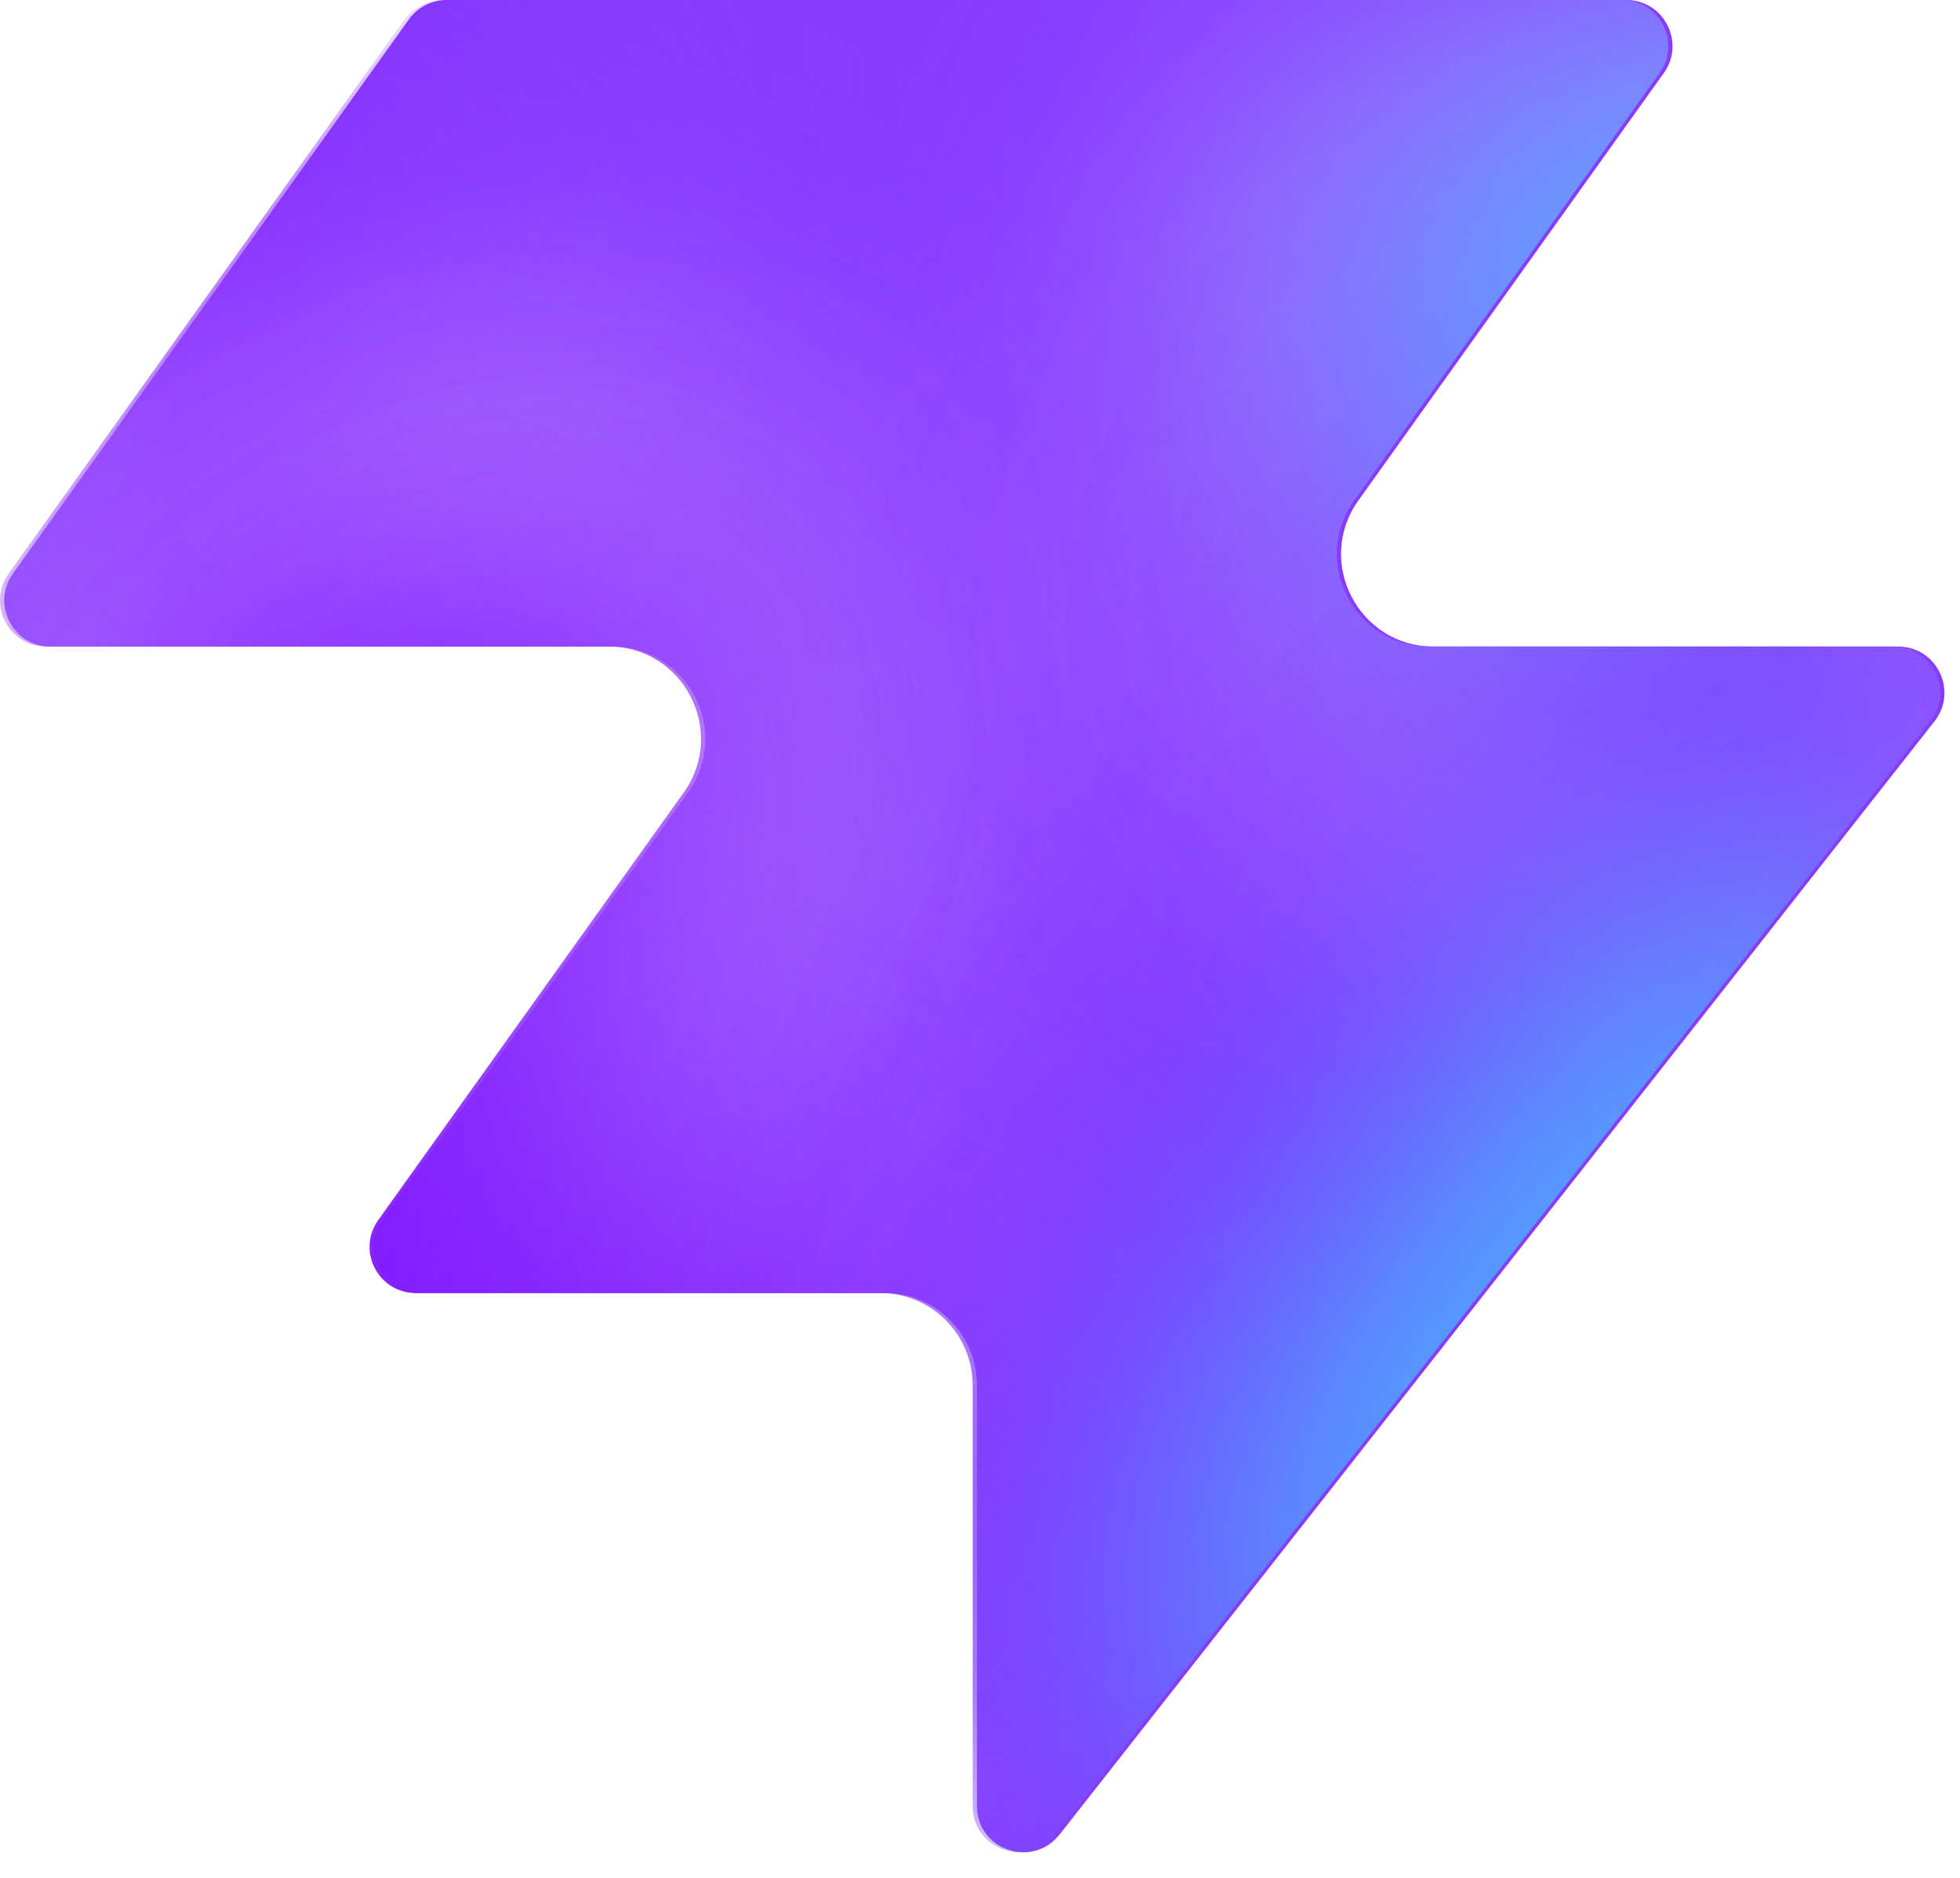
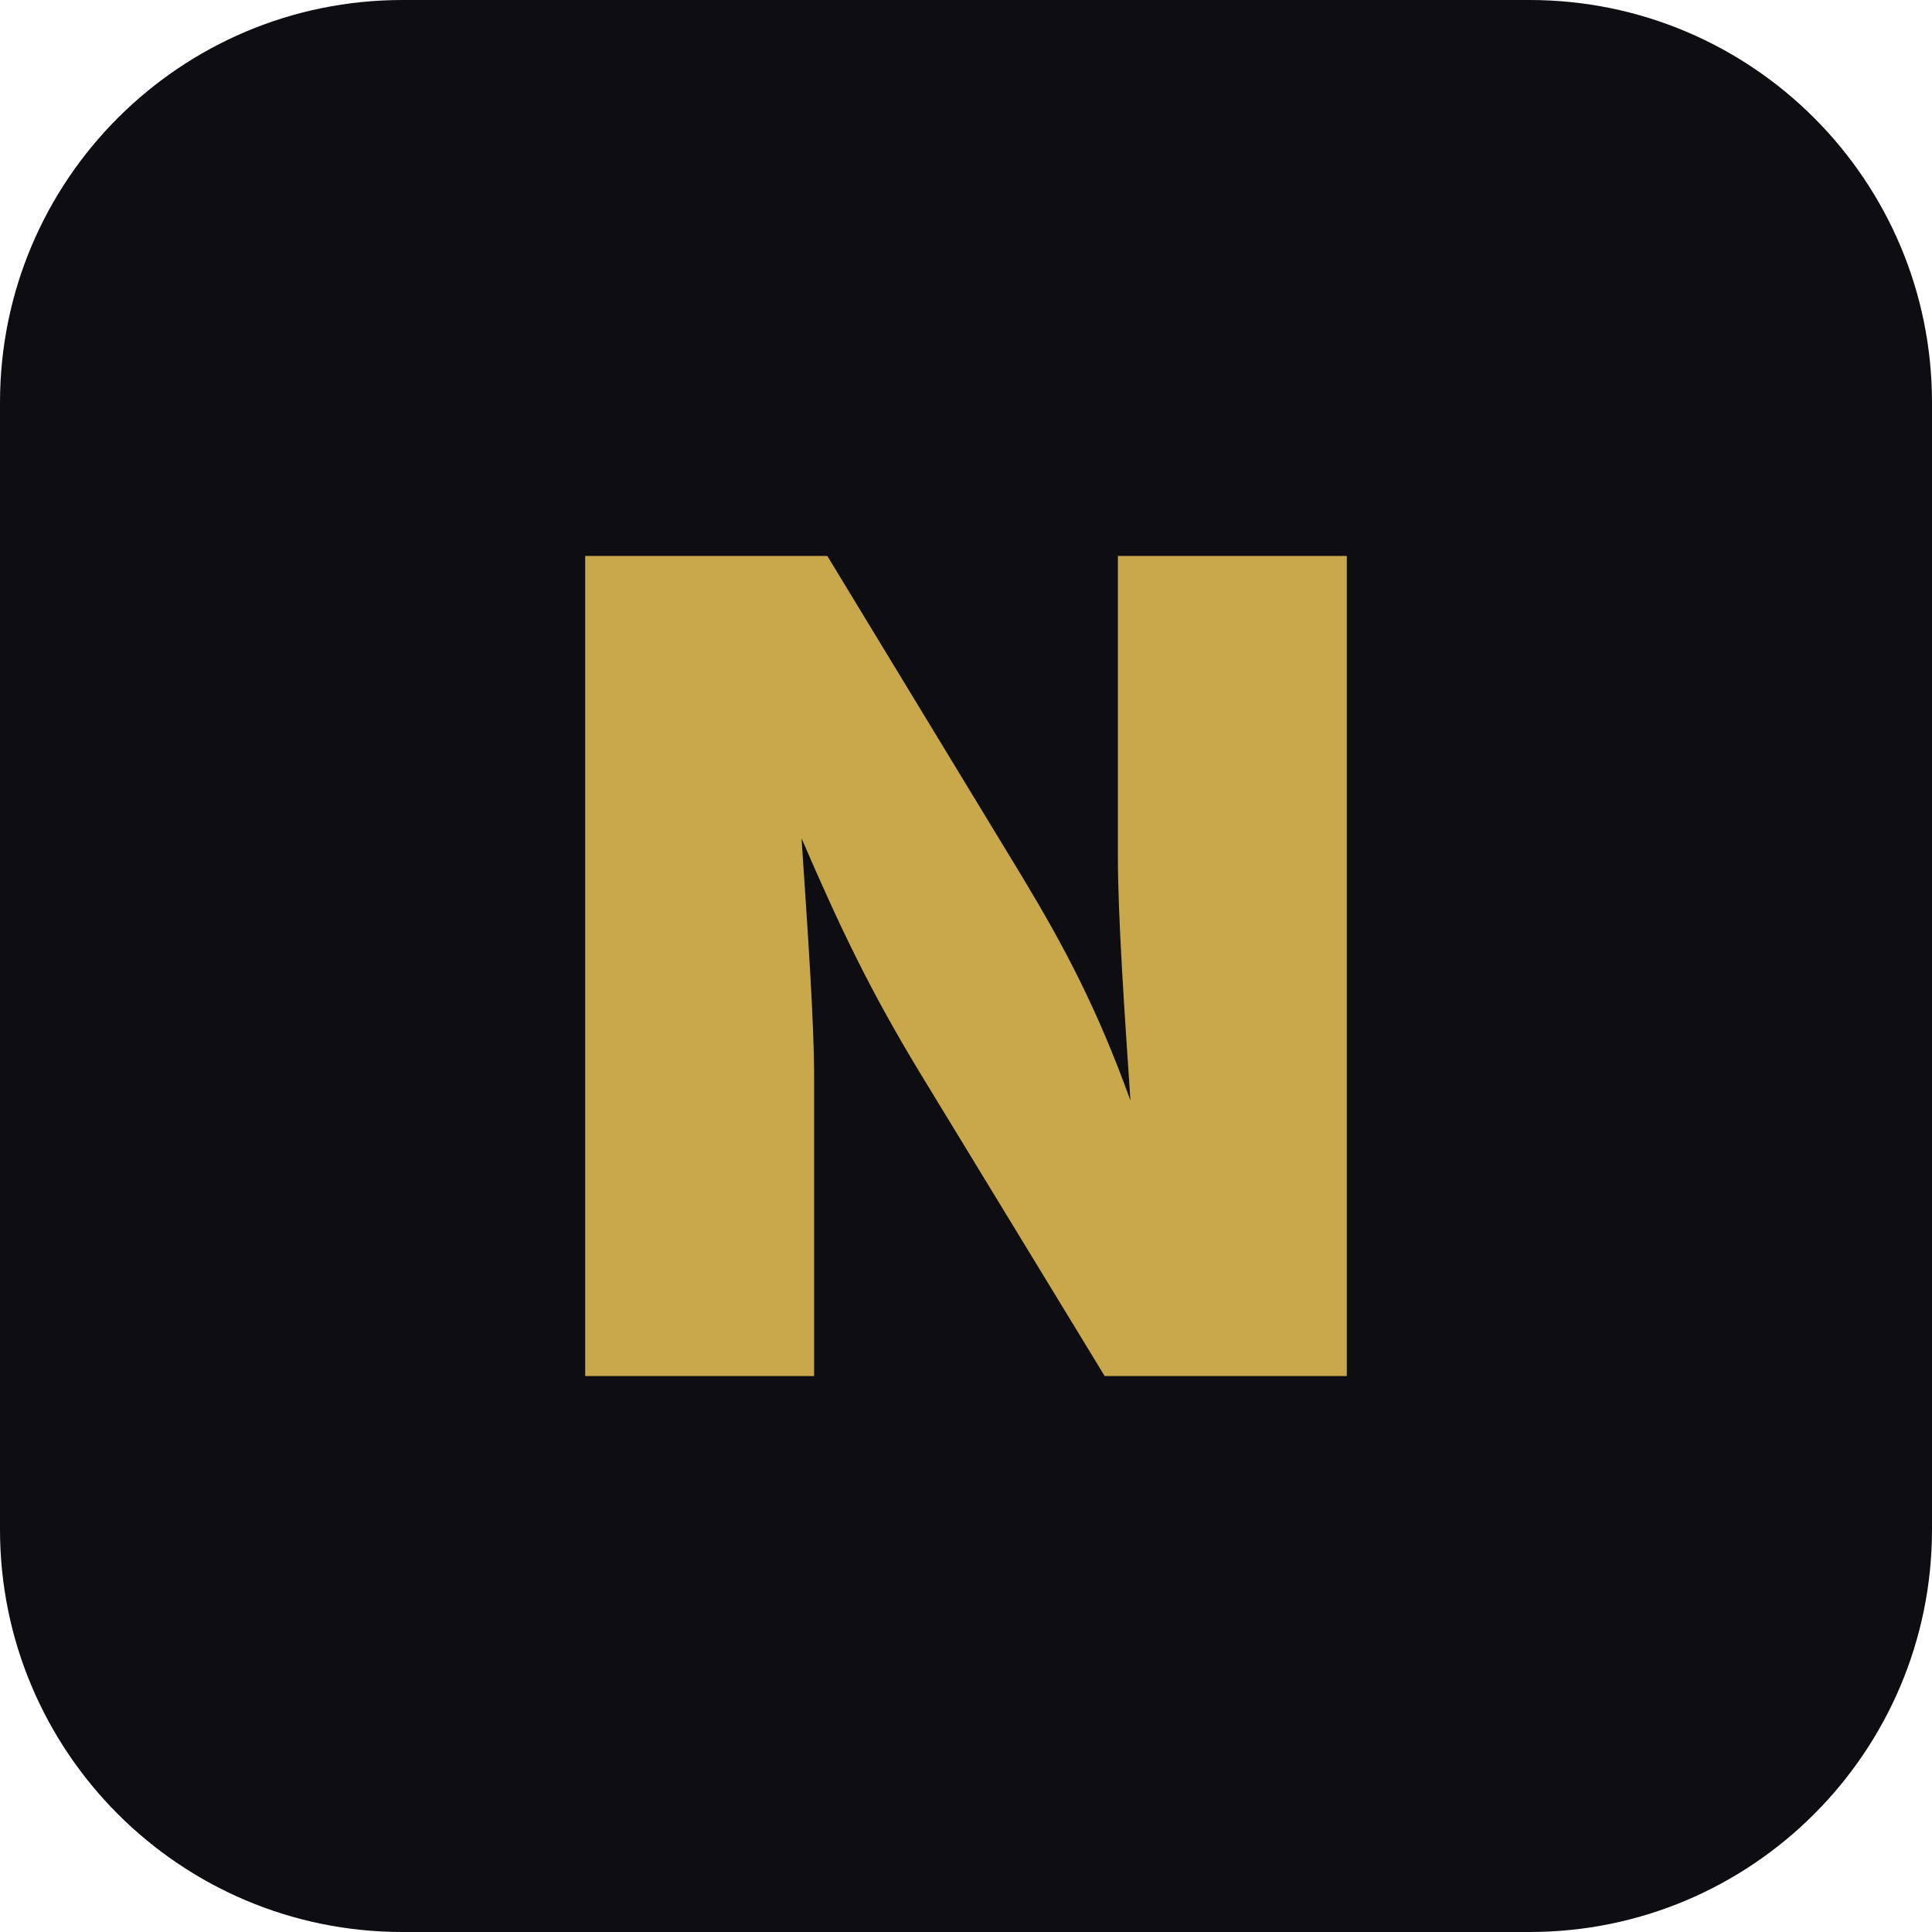
- <svg xmlns="http://www.w3.org/2000/svg" width="48" height="46" fill="none" viewBox="0 0 48 46">
-   <path fill="#863bff" d="M25.946 44.938c-.664.845-2.021.375-2.021-.698V33.937a2.26 2.26 0 0 0-2.262-2.262H10.287c-.92 0-1.456-1.04-.92-1.788l7.48-10.471c1.07-1.497 0-3.578-1.842-3.578H1.237c-.92 0-1.456-1.04-.92-1.788L10.013.474c.214-.297.556-.474.92-.474h28.894c.92 0 1.456 1.04.92 1.788l-7.48 10.471c-1.07 1.498 0 3.579 1.842 3.579h11.377c.943 0 1.473 1.088.89 1.83L25.947 44.94z" style="fill:#863bff;fill:color(display-p3 .525 .23 1);fill-opacity:1" />
-   <mask id="a" width="48" height="46" x="0" y="0" maskUnits="userSpaceOnUse" style="mask-type:alpha">
-     <path fill="#000" d="M25.842 44.938c-.664.844-2.021.375-2.021-.698V33.937a2.26 2.26 0 0 0-2.262-2.262H10.183c-.92 0-1.456-1.04-.92-1.788l7.48-10.471c1.07-1.498 0-3.579-1.842-3.579H1.133c-.92 0-1.456-1.04-.92-1.787L9.91.473c.214-.297.556-.474.92-.474h28.894c.92 0 1.456 1.04.92 1.788l-7.48 10.471c-1.07 1.498 0 3.578 1.842 3.578h11.377c.943 0 1.473 1.088.89 1.832L25.843 44.94z" style="fill:#000;fill-opacity:1" />
-   </mask>
-   <g mask="url(#a)">
-     <g filter="url(#b)">
-       <ellipse cx="5.508" cy="14.704" fill="#ede6ff" rx="5.508" ry="14.704" style="fill:#ede6ff;fill:color(display-p3 .927 .903 1);fill-opacity:1" transform="matrix(.00324 1 1 -.00324 -4.47 31.516)" />
-     </g>
-     <g filter="url(#c)">
-       <ellipse cx="10.399" cy="29.851" fill="#ede6ff" rx="10.399" ry="29.851" style="fill:#ede6ff;fill:color(display-p3 .927 .903 1);fill-opacity:1" transform="matrix(.00324 1 1 -.00324 -39.328 7.883)" />
-     </g>
-     <g filter="url(#d)">
-       <ellipse cx="5.508" cy="30.487" fill="#7e14ff" rx="5.508" ry="30.487" style="fill:#7e14ff;fill:color(display-p3 .492 .077 1);fill-opacity:1" transform="rotate(89.814 -25.913 -14.639)scale(1 -1)" />
-     </g>
-     <g filter="url(#e)">
-       <ellipse cx="5.508" cy="30.599" fill="#7e14ff" rx="5.508" ry="30.599" style="fill:#7e14ff;fill:color(display-p3 .492 .077 1);fill-opacity:1" transform="rotate(89.814 -32.644 -3.334)scale(1 -1)" />
-     </g>
-     <g filter="url(#f)">
-       <ellipse cx="5.508" cy="30.599" fill="#7e14ff" rx="5.508" ry="30.599" style="fill:#7e14ff;fill:color(display-p3 .492 .077 1);fill-opacity:1" transform="matrix(.00324 1 1 -.00324 -34.34 30.47)" />
-     </g>
-     <g filter="url(#g)">
-       <ellipse cx="14.072" cy="22.078" fill="#ede6ff" rx="14.072" ry="22.078" style="fill:#ede6ff;fill:color(display-p3 .927 .903 1);fill-opacity:1" transform="rotate(93.35 24.506 48.493)scale(-1 1)" />
-     </g>
-     <g filter="url(#h)">
-       <ellipse cx="3.47" cy="21.501" fill="#7e14ff" rx="3.47" ry="21.501" style="fill:#7e14ff;fill:color(display-p3 .492 .077 1);fill-opacity:1" transform="rotate(89.009 28.708 47.59)scale(-1 1)" />
-     </g>
-     <g filter="url(#i)">
-       <ellipse cx="3.47" cy="21.501" fill="#7e14ff" rx="3.47" ry="21.501" style="fill:#7e14ff;fill:color(display-p3 .492 .077 1);fill-opacity:1" transform="rotate(89.009 28.708 47.59)scale(-1 1)" />
-     </g>
-     <g filter="url(#j)">
-       <ellipse cx=".387" cy="8.972" fill="#7e14ff" rx="4.407" ry="29.108" style="fill:#7e14ff;fill:color(display-p3 .492 .077 1);fill-opacity:1" transform="rotate(39.51 .387 8.972)" />
-     </g>
-     <g filter="url(#k)">
-       <ellipse cx="47.523" cy="-6.092" fill="#7e14ff" rx="4.407" ry="29.108" style="fill:#7e14ff;fill:color(display-p3 .492 .077 1);fill-opacity:1" transform="rotate(37.892 47.523 -6.092)" />
-     </g>
-     <g filter="url(#l)">
-       <ellipse cx="41.412" cy="6.333" fill="#47bfff" rx="5.971" ry="9.665" style="fill:#47bfff;fill:color(display-p3 .28 .748 1);fill-opacity:1" transform="rotate(37.892 41.412 6.333)" />
-     </g>
-     <g filter="url(#m)">
-       <ellipse cx="-1.879" cy="38.332" fill="#7e14ff" rx="4.407" ry="29.108" style="fill:#7e14ff;fill:color(display-p3 .492 .077 1);fill-opacity:1" transform="rotate(37.892 -1.88 38.332)" />
-     </g>
-     <g filter="url(#n)">
-       <ellipse cx="-1.879" cy="38.332" fill="#7e14ff" rx="4.407" ry="29.108" style="fill:#7e14ff;fill:color(display-p3 .492 .077 1);fill-opacity:1" transform="rotate(37.892 -1.88 38.332)" />
-     </g>
-     <g filter="url(#o)">
-       <ellipse cx="35.651" cy="29.907" fill="#7e14ff" rx="4.407" ry="29.108" style="fill:#7e14ff;fill:color(display-p3 .492 .077 1);fill-opacity:1" transform="rotate(37.892 35.651 29.907)" />
-     </g>
-     <g filter="url(#p)">
-       <ellipse cx="38.418" cy="32.4" fill="#47bfff" rx="5.971" ry="15.297" style="fill:#47bfff;fill:color(display-p3 .28 .748 1);fill-opacity:1" transform="rotate(37.892 38.418 32.4)" />
-     </g>
-   </g>
-   <defs>
-     <filter id="b" width="60.045" height="41.654" x="-19.77" y="16.149" color-interpolation-filters="sRGB" filterUnits="userSpaceOnUse">
-       <feFlood flood-opacity="0" result="BackgroundImageFix" />
-       <feBlend in="SourceGraphic" in2="BackgroundImageFix" result="shape" />
-       <feGaussianBlur result="effect1_foregroundBlur_2002_17158" stdDeviation="7.659" />
-     </filter>
-     <filter id="c" width="90.34" height="51.437" x="-54.613" y="-7.533" color-interpolation-filters="sRGB" filterUnits="userSpaceOnUse">
-       <feFlood flood-opacity="0" result="BackgroundImageFix" />
-       <feBlend in="SourceGraphic" in2="BackgroundImageFix" result="shape" />
-       <feGaussianBlur result="effect1_foregroundBlur_2002_17158" stdDeviation="7.659" />
-     </filter>
-     <filter id="d" width="79.355" height="29.4" x="-49.64" y="2.03" color-interpolation-filters="sRGB" filterUnits="userSpaceOnUse">
-       <feFlood flood-opacity="0" result="BackgroundImageFix" />
-       <feBlend in="SourceGraphic" in2="BackgroundImageFix" result="shape" />
-       <feGaussianBlur result="effect1_foregroundBlur_2002_17158" stdDeviation="4.596" />
-     </filter>
-     <filter id="e" width="79.579" height="29.4" x="-45.045" y="20.029" color-interpolation-filters="sRGB" filterUnits="userSpaceOnUse">
-       <feFlood flood-opacity="0" result="BackgroundImageFix" />
-       <feBlend in="SourceGraphic" in2="BackgroundImageFix" result="shape" />
-       <feGaussianBlur result="effect1_foregroundBlur_2002_17158" stdDeviation="4.596" />
-     </filter>
-     <filter id="f" width="79.579" height="29.4" x="-43.513" y="21.178" color-interpolation-filters="sRGB" filterUnits="userSpaceOnUse">
-       <feFlood flood-opacity="0" result="BackgroundImageFix" />
-       <feBlend in="SourceGraphic" in2="BackgroundImageFix" result="shape" />
-       <feGaussianBlur result="effect1_foregroundBlur_2002_17158" stdDeviation="4.596" />
-     </filter>
-     <filter id="g" width="74.749" height="58.852" x="15.756" y="-17.901" color-interpolation-filters="sRGB" filterUnits="userSpaceOnUse">
-       <feFlood flood-opacity="0" result="BackgroundImageFix" />
-       <feBlend in="SourceGraphic" in2="BackgroundImageFix" result="shape" />
-       <feGaussianBlur result="effect1_foregroundBlur_2002_17158" stdDeviation="7.659" />
-     </filter>
-     <filter id="h" width="61.377" height="25.362" x="23.548" y="2.284" color-interpolation-filters="sRGB" filterUnits="userSpaceOnUse">
-       <feFlood flood-opacity="0" result="BackgroundImageFix" />
-       <feBlend in="SourceGraphic" in2="BackgroundImageFix" result="shape" />
-       <feGaussianBlur result="effect1_foregroundBlur_2002_17158" stdDeviation="4.596" />
-     </filter>
-     <filter id="i" width="61.377" height="25.362" x="23.548" y="2.284" color-interpolation-filters="sRGB" filterUnits="userSpaceOnUse">
-       <feFlood flood-opacity="0" result="BackgroundImageFix" />
-       <feBlend in="SourceGraphic" in2="BackgroundImageFix" result="shape" />
-       <feGaussianBlur result="effect1_foregroundBlur_2002_17158" stdDeviation="4.596" />
-     </filter>
-     <filter id="j" width="56.045" height="63.649" x="-27.636" y="-22.853" color-interpolation-filters="sRGB" filterUnits="userSpaceOnUse">
-       <feFlood flood-opacity="0" result="BackgroundImageFix" />
-       <feBlend in="SourceGraphic" in2="BackgroundImageFix" result="shape" />
-       <feGaussianBlur result="effect1_foregroundBlur_2002_17158" stdDeviation="4.596" />
-     </filter>
-     <filter id="k" width="54.814" height="64.646" x="20.116" y="-38.415" color-interpolation-filters="sRGB" filterUnits="userSpaceOnUse">
-       <feFlood flood-opacity="0" result="BackgroundImageFix" />
-       <feBlend in="SourceGraphic" in2="BackgroundImageFix" result="shape" />
-       <feGaussianBlur result="effect1_foregroundBlur_2002_17158" stdDeviation="4.596" />
-     </filter>
-     <filter id="l" width="33.541" height="35.313" x="24.641" y="-11.323" color-interpolation-filters="sRGB" filterUnits="userSpaceOnUse">
-       <feFlood flood-opacity="0" result="BackgroundImageFix" />
-       <feBlend in="SourceGraphic" in2="BackgroundImageFix" result="shape" />
-       <feGaussianBlur result="effect1_foregroundBlur_2002_17158" stdDeviation="4.596" />
-     </filter>
-     <filter id="m" width="54.814" height="64.646" x="-29.286" y="6.009" color-interpolation-filters="sRGB" filterUnits="userSpaceOnUse">
-       <feFlood flood-opacity="0" result="BackgroundImageFix" />
-       <feBlend in="SourceGraphic" in2="BackgroundImageFix" result="shape" />
-       <feGaussianBlur result="effect1_foregroundBlur_2002_17158" stdDeviation="4.596" />
-     </filter>
-     <filter id="n" width="54.814" height="64.646" x="-29.286" y="6.009" color-interpolation-filters="sRGB" filterUnits="userSpaceOnUse">
-       <feFlood flood-opacity="0" result="BackgroundImageFix" />
-       <feBlend in="SourceGraphic" in2="BackgroundImageFix" result="shape" />
-       <feGaussianBlur result="effect1_foregroundBlur_2002_17158" stdDeviation="4.596" />
-     </filter>
-     <filter id="o" width="54.814" height="64.646" x="8.244" y="-2.416" color-interpolation-filters="sRGB" filterUnits="userSpaceOnUse">
-       <feFlood flood-opacity="0" result="BackgroundImageFix" />
-       <feBlend in="SourceGraphic" in2="BackgroundImageFix" result="shape" />
-       <feGaussianBlur result="effect1_foregroundBlur_2002_17158" stdDeviation="4.596" />
-     </filter>
-     <filter id="p" width="39.409" height="43.623" x="18.713" y="10.588" color-interpolation-filters="sRGB" filterUnits="userSpaceOnUse">
-       <feFlood flood-opacity="0" result="BackgroundImageFix" />
-       <feBlend in="SourceGraphic" in2="BackgroundImageFix" result="shape" />
-       <feGaussianBlur result="effect1_foregroundBlur_2002_17158" stdDeviation="4.596" />
-     </filter>
-   </defs>
+ <svg xmlns="http://www.w3.org/2000/svg" width="48" height="48" viewBox="0 0 48 48">
+   <rect width="48" height="48" rx="10" fill="#0D0D12" />
+   <text x="50%25" y="50%25" dominant-baseline="central" text-anchor="middle" font-family="Inter, sans-serif" font-weight="900" font-size="28" fill="#C9A84C">N</text>
</svg>
